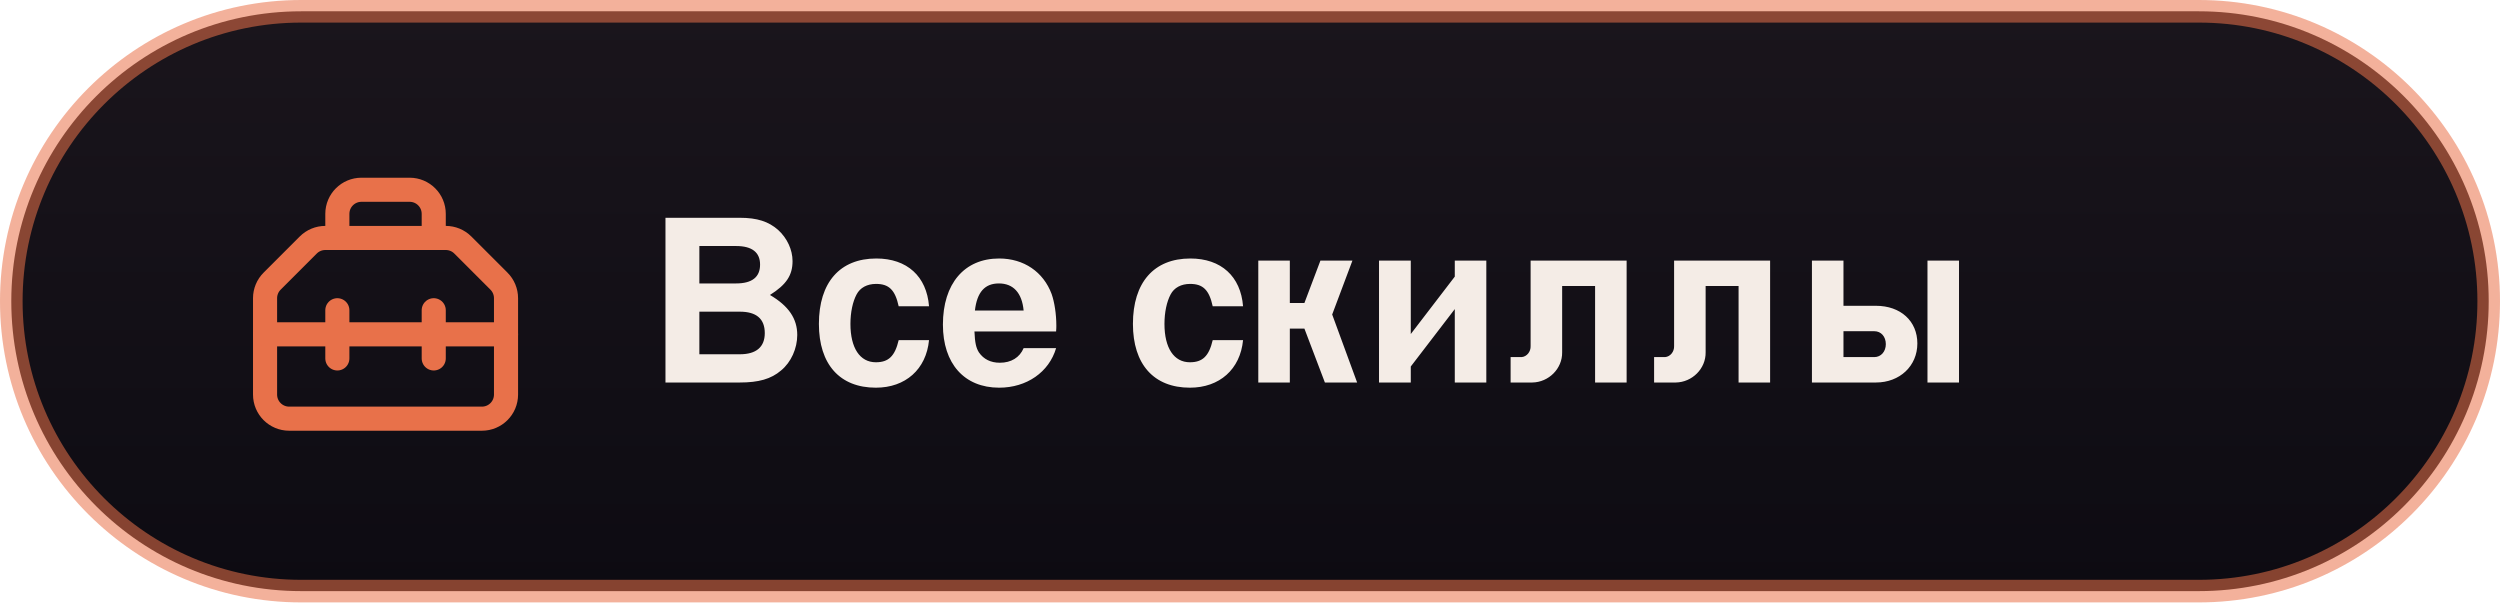
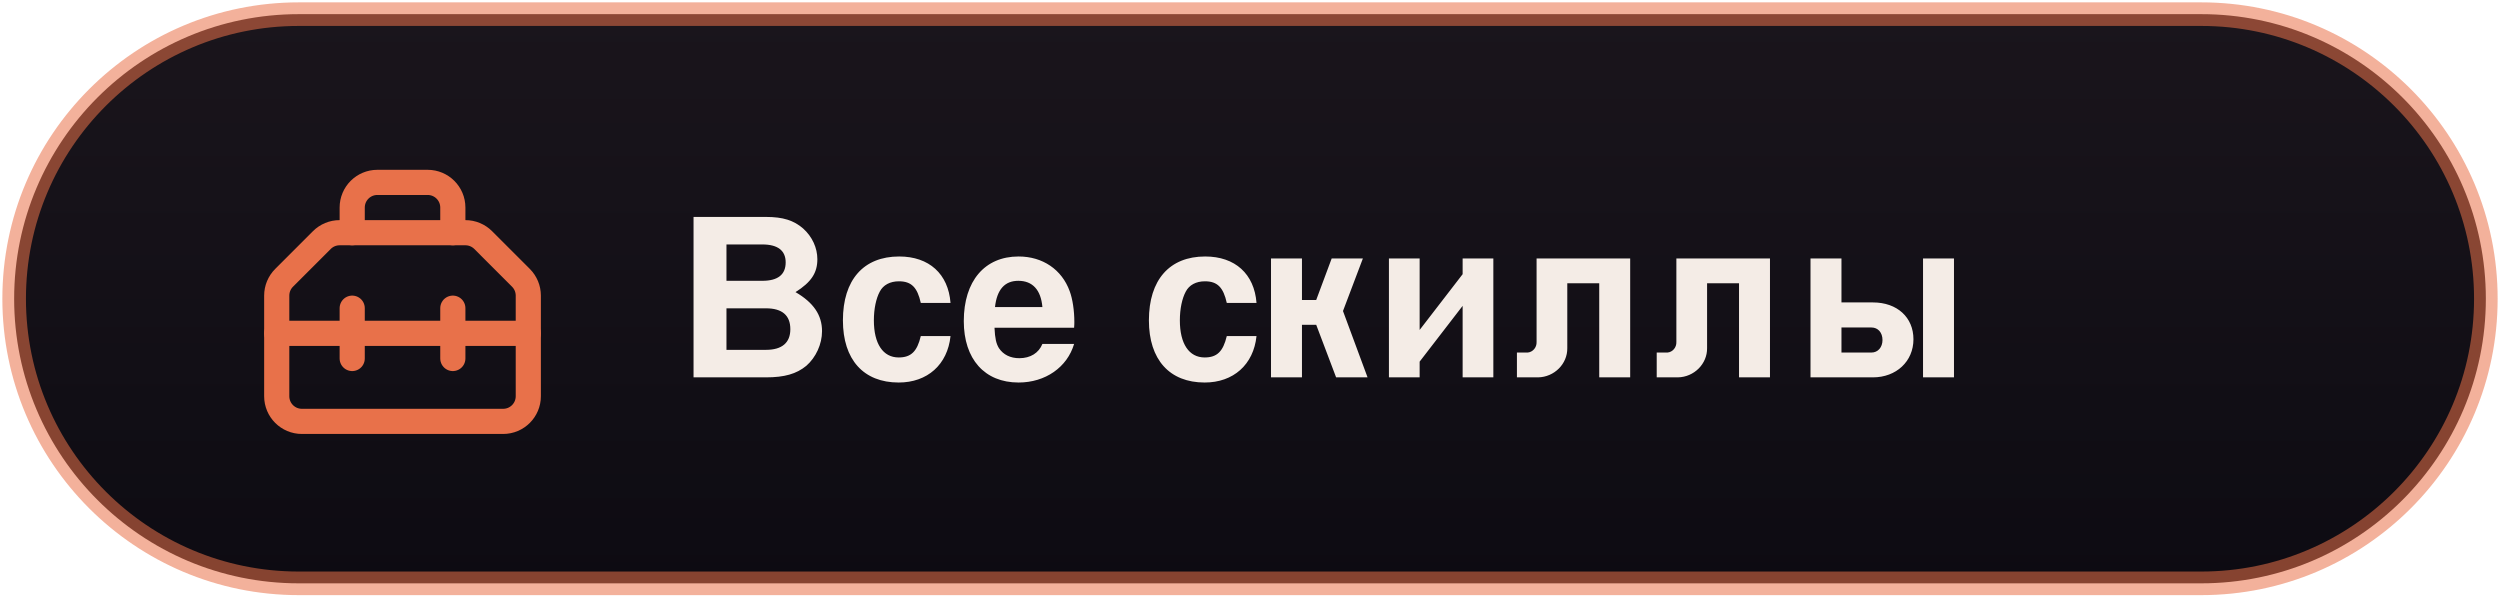
- <svg xmlns="http://www.w3.org/2000/svg" width="166" height="40" viewBox="0 0 166 40" role="img" aria-label="Все скиллы">
+ <svg xmlns="http://www.w3.org/2000/svg" width="159" height="38" viewBox="0 0 159 38" role="img" aria-label="Все скиллы">
  <defs>
    <linearGradient id="cta" x1="0" y1="0" x2="1" y2="1">
      <stop offset="0" stop-color="#f08a5c" />
      <stop offset="1" stop-color="#e8714a" />
    </linearGradient>
    <linearGradient id="gh" x1="0" y1="0" x2="0" y2="1">
      <stop offset="0" stop-color="#1a151c" />
      <stop offset="1" stop-color="#0d0b12" />
    </linearGradient>
+     <linearGradient id="lv" x1="0" y1="0" x2="1" y2="1">
+       <stop offset="0" stop-color="#e8714a" stop-opacity="0.3" />
+       <stop offset="1" stop-color="#0d0b12" />
+     </linearGradient>
+     <linearGradient id="lvs" x1="0" y1="0" x2="1" y2="1">
+       <stop offset="0" stop-color="#ff8a4c" />
+       <stop offset="1" stop-color="#86b2f2" />
+     </linearGradient>
  </defs>
-   <rect x="0.75" y="0.75" width="164.5" height="38.5" rx="19.25" fill="url(#gh)" stroke="#e8714a" stroke-opacity="0.55" stroke-width="1.5" />
-   <g transform="translate(16,11) scale(0.8)" fill="none" stroke="#e8714a" stroke-width="2" stroke-linecap="round" stroke-linejoin="round">
+   <rect x="0.9" y="0.9" width="157.2" height="36.2" rx="18.1" fill="url(#gh)" stroke="#e8714a" stroke-opacity="0.55" stroke-width="1.5" />
+   <g transform="translate(16,10) scale(0.8)" fill="none" stroke="#e8714a" stroke-width="2" stroke-linecap="round" stroke-linejoin="round">
    <path d="M16 12v4" />
    <path d="M16 6V4a2 2 0 00-2-2h-4a2 2 0 00-2 2v2" />
    <path d="M17 6a2 2 0 011.414.586l3 3A2 2 0 0122 11v8a2 2 0 01-2 2H4a2 2 0 01-2-2v-8a2 2 0 01.586-1.414l3-3A2 2 0 017 6z" />
    <path d="M2 14h20" />
    <path d="M8 12v4" />
  </g>
-   <text x="43" y="25.4" font-family="-apple-system, 'Segoe UI', Helvetica, Arial, sans-serif" font-size="15" font-weight="600" fill="#f4ece6">Все скиллы</text>
+   <text x="43" y="24" font-family="-apple-system, 'Segoe UI', Helvetica, Arial, sans-serif" font-size="14" font-weight="600" fill="#f4ece6">Все скиллы</text>
</svg>
